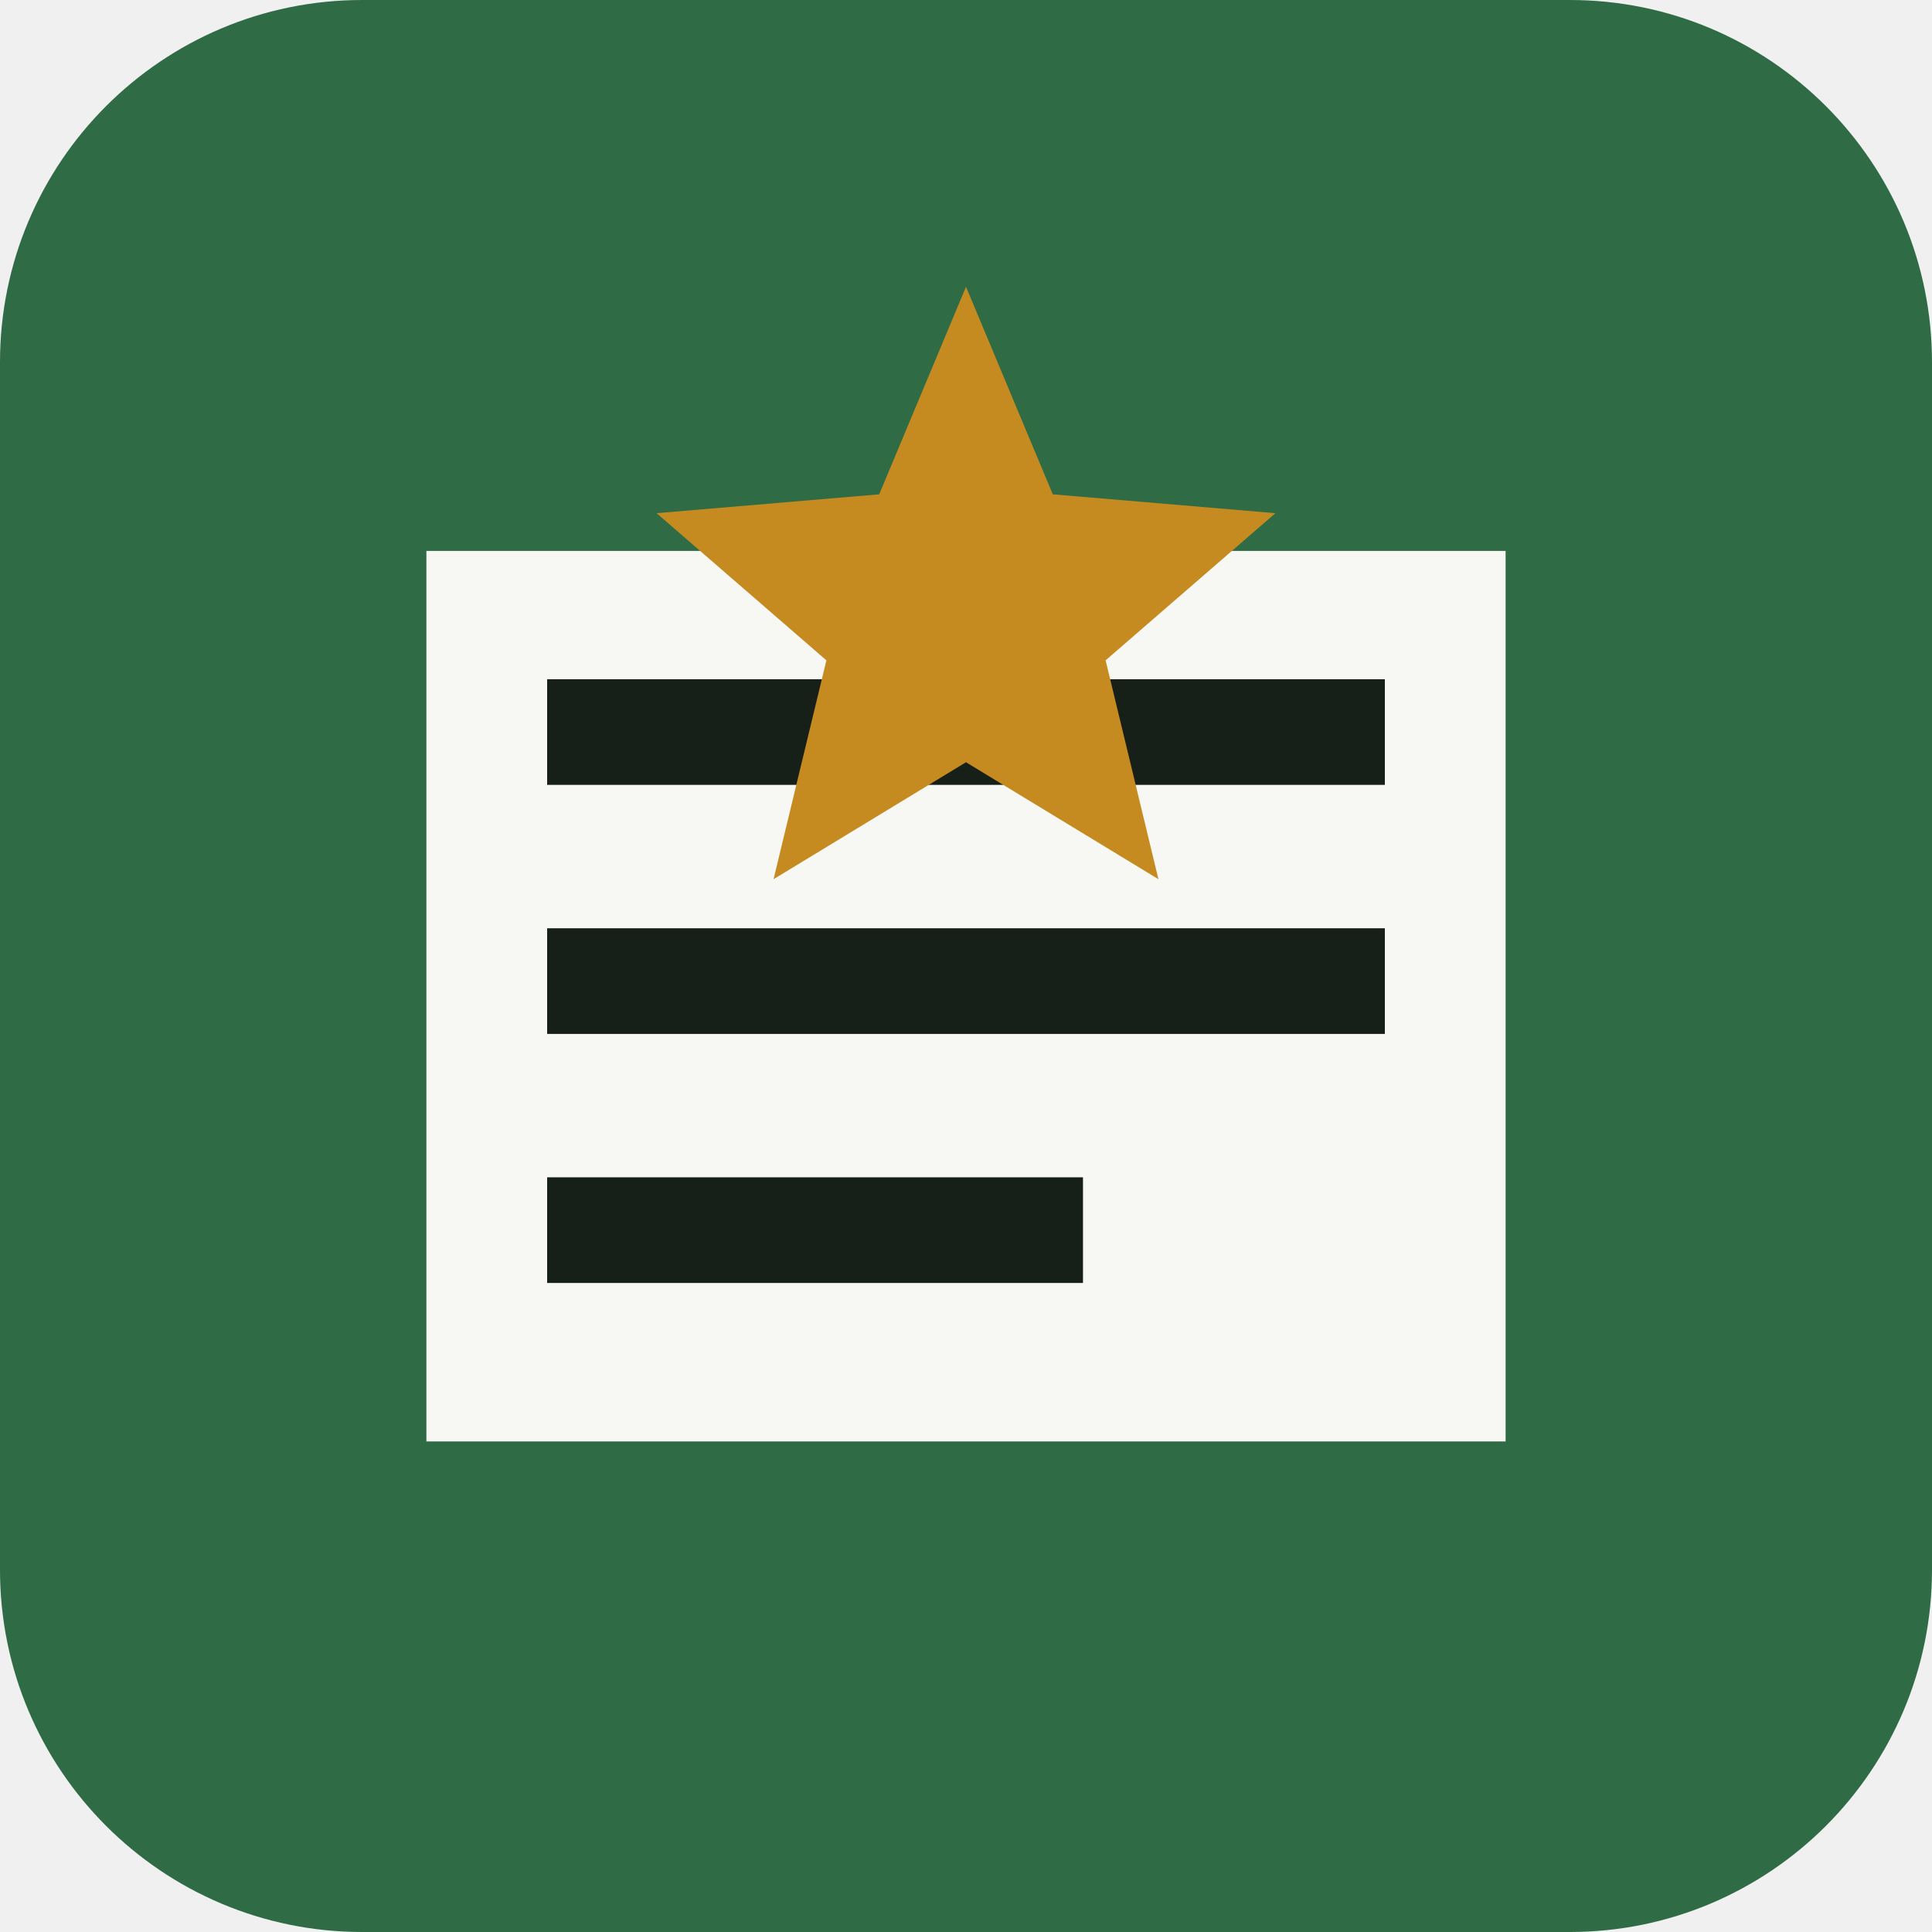
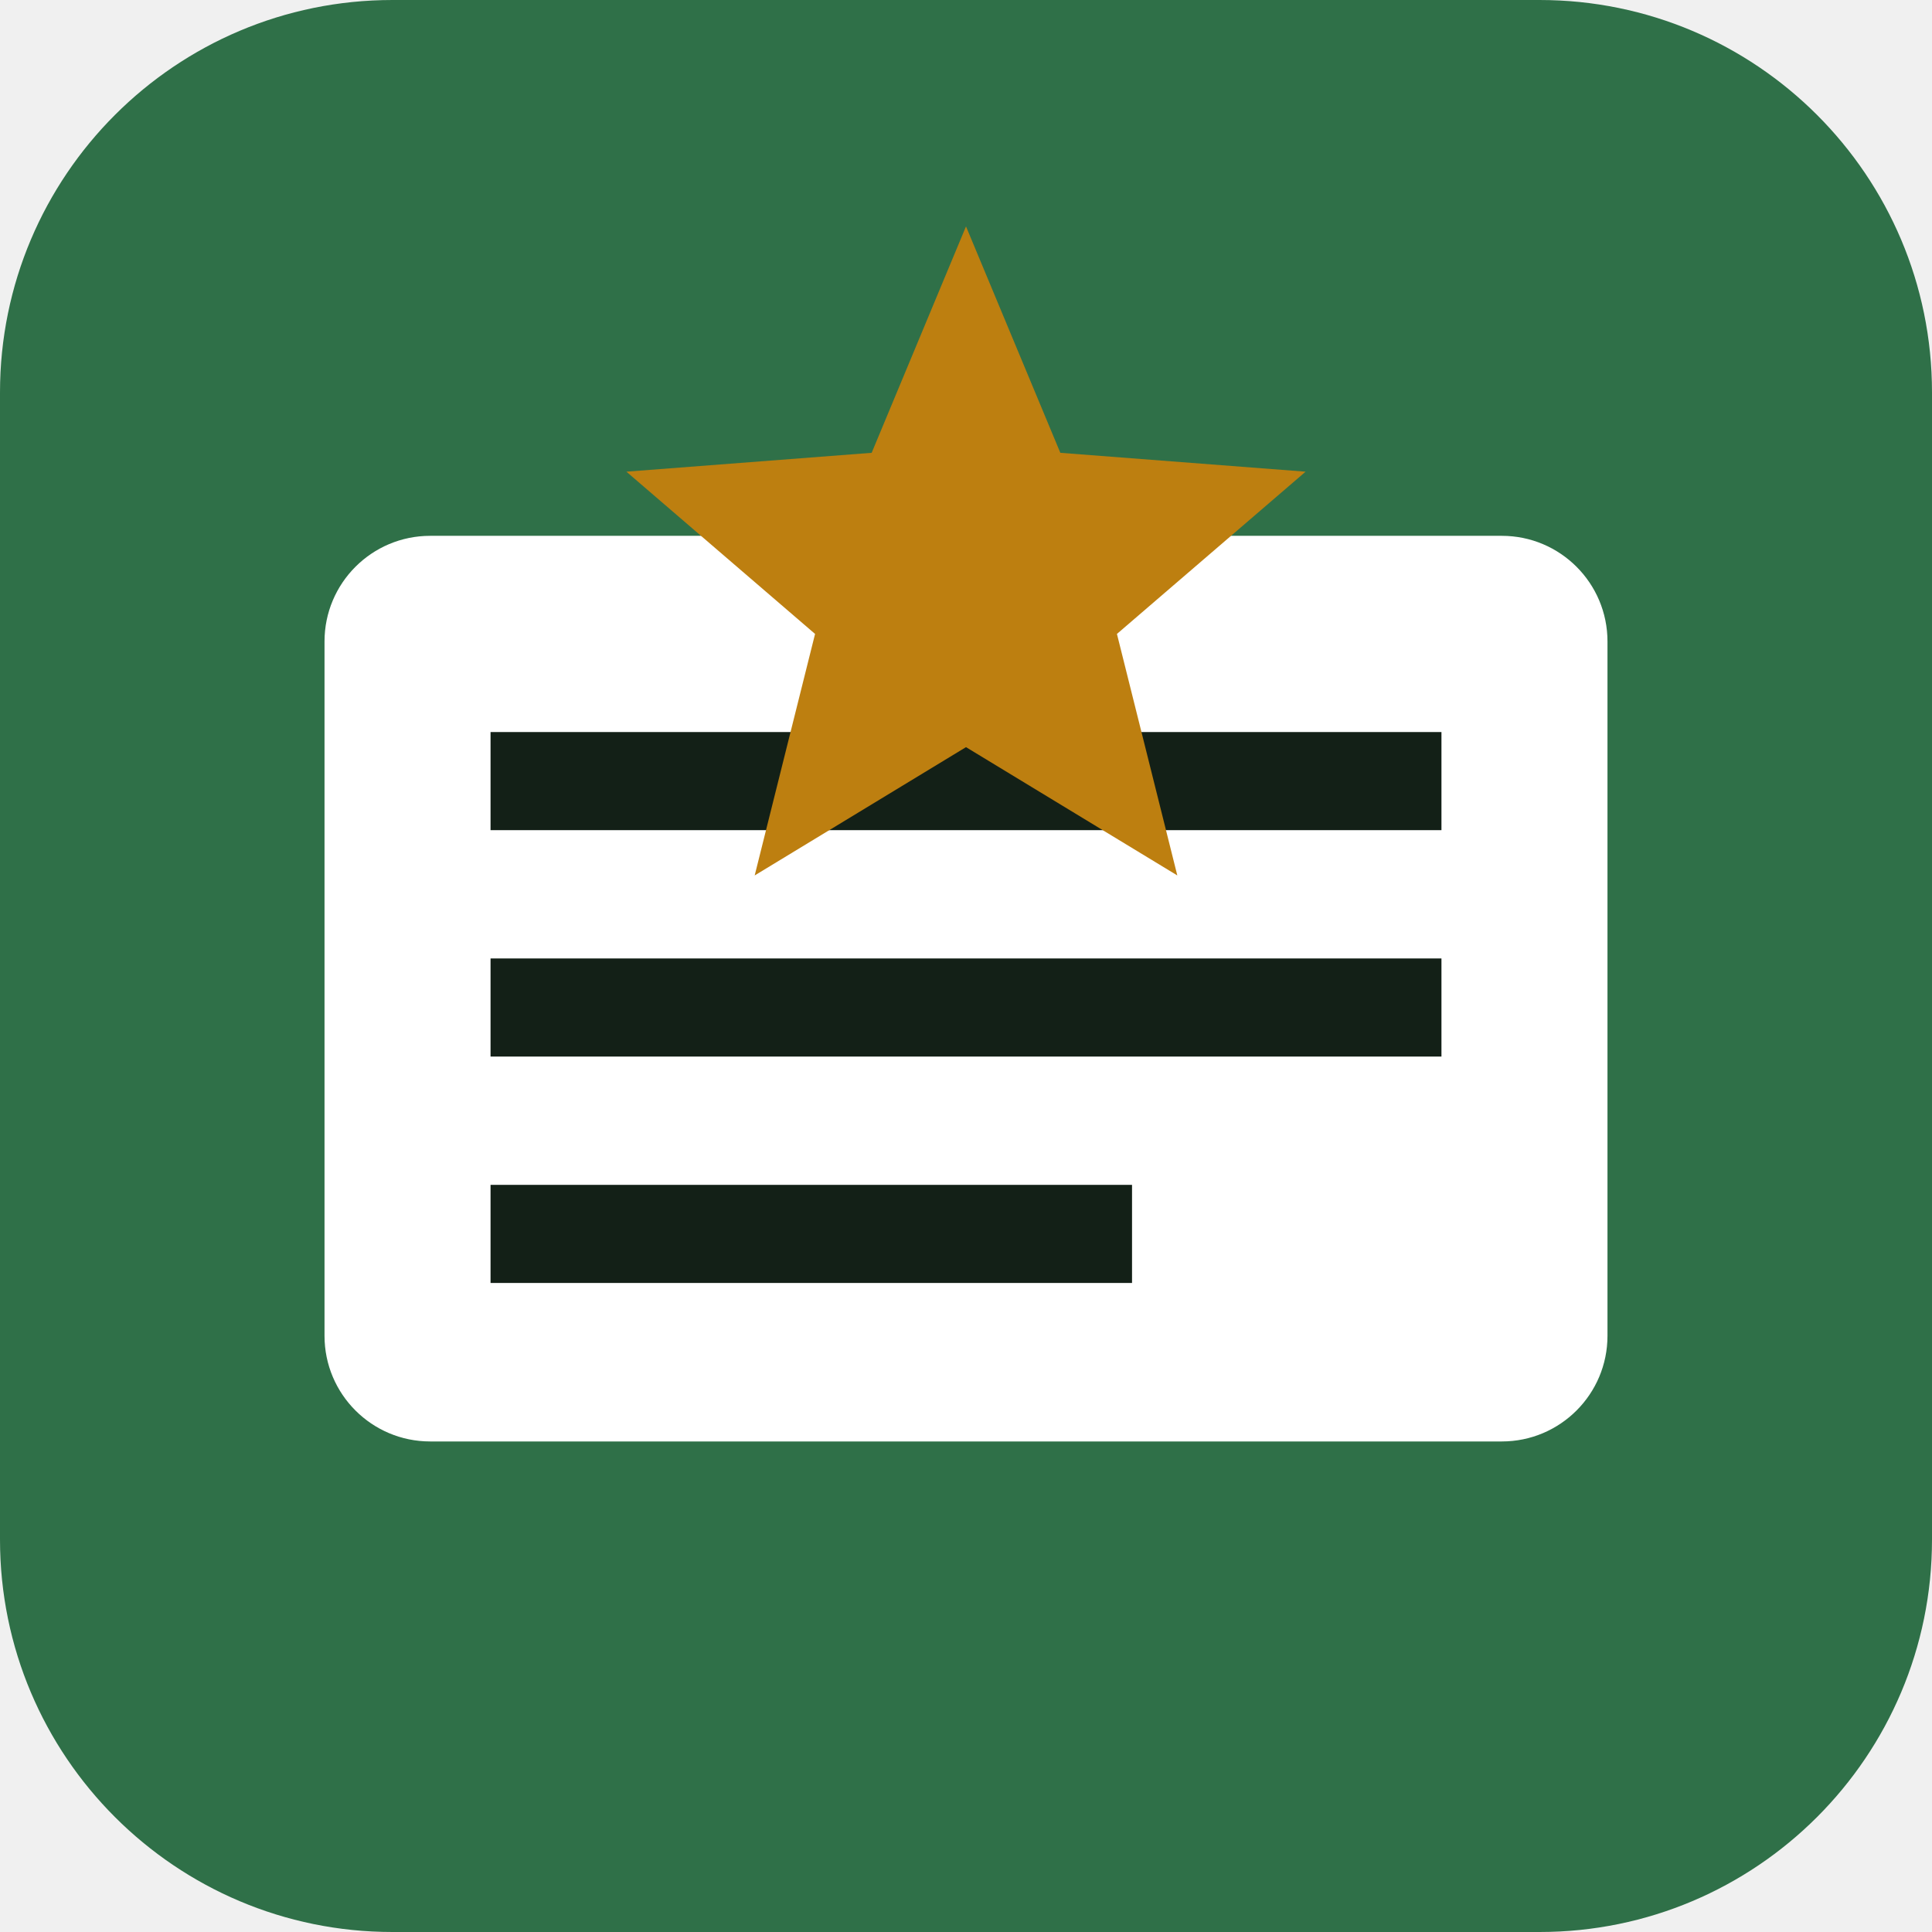
<svg xmlns="http://www.w3.org/2000/svg" viewBox="0 0 512 512">
-   <rect width="512" height="512" rx="96" fill="#2f6b45" />
-   <path d="M113 146h286v236H113z" fill="#f7f8f4" />
-   <path d="M145 180h222v28H145zm0 66h222v28H145zm0 66h142v28H145z" fill="#172018" />
-   <path d="m256 76 23 55 59 5-45 39 14 58-51-31-51 31 14-58-45-39 59-5z" fill="#c58b21" />
+   <rect width="512" height="512" rx="104" fill="#2f7048" />
+   <rect x="86" y="142" width="340" height="240" rx="28" fill="#fff" />
+   <path d="M130 194h252v26H130zm0 60h252v26H130zm0 60h170v26H130z" fill="#132017" />
+   <path d="m256 60 25 60 65 5-50 43 16 64-56-34-56 34 16-64-50-43 65-5z" fill="#bd7f10" />
</svg>
